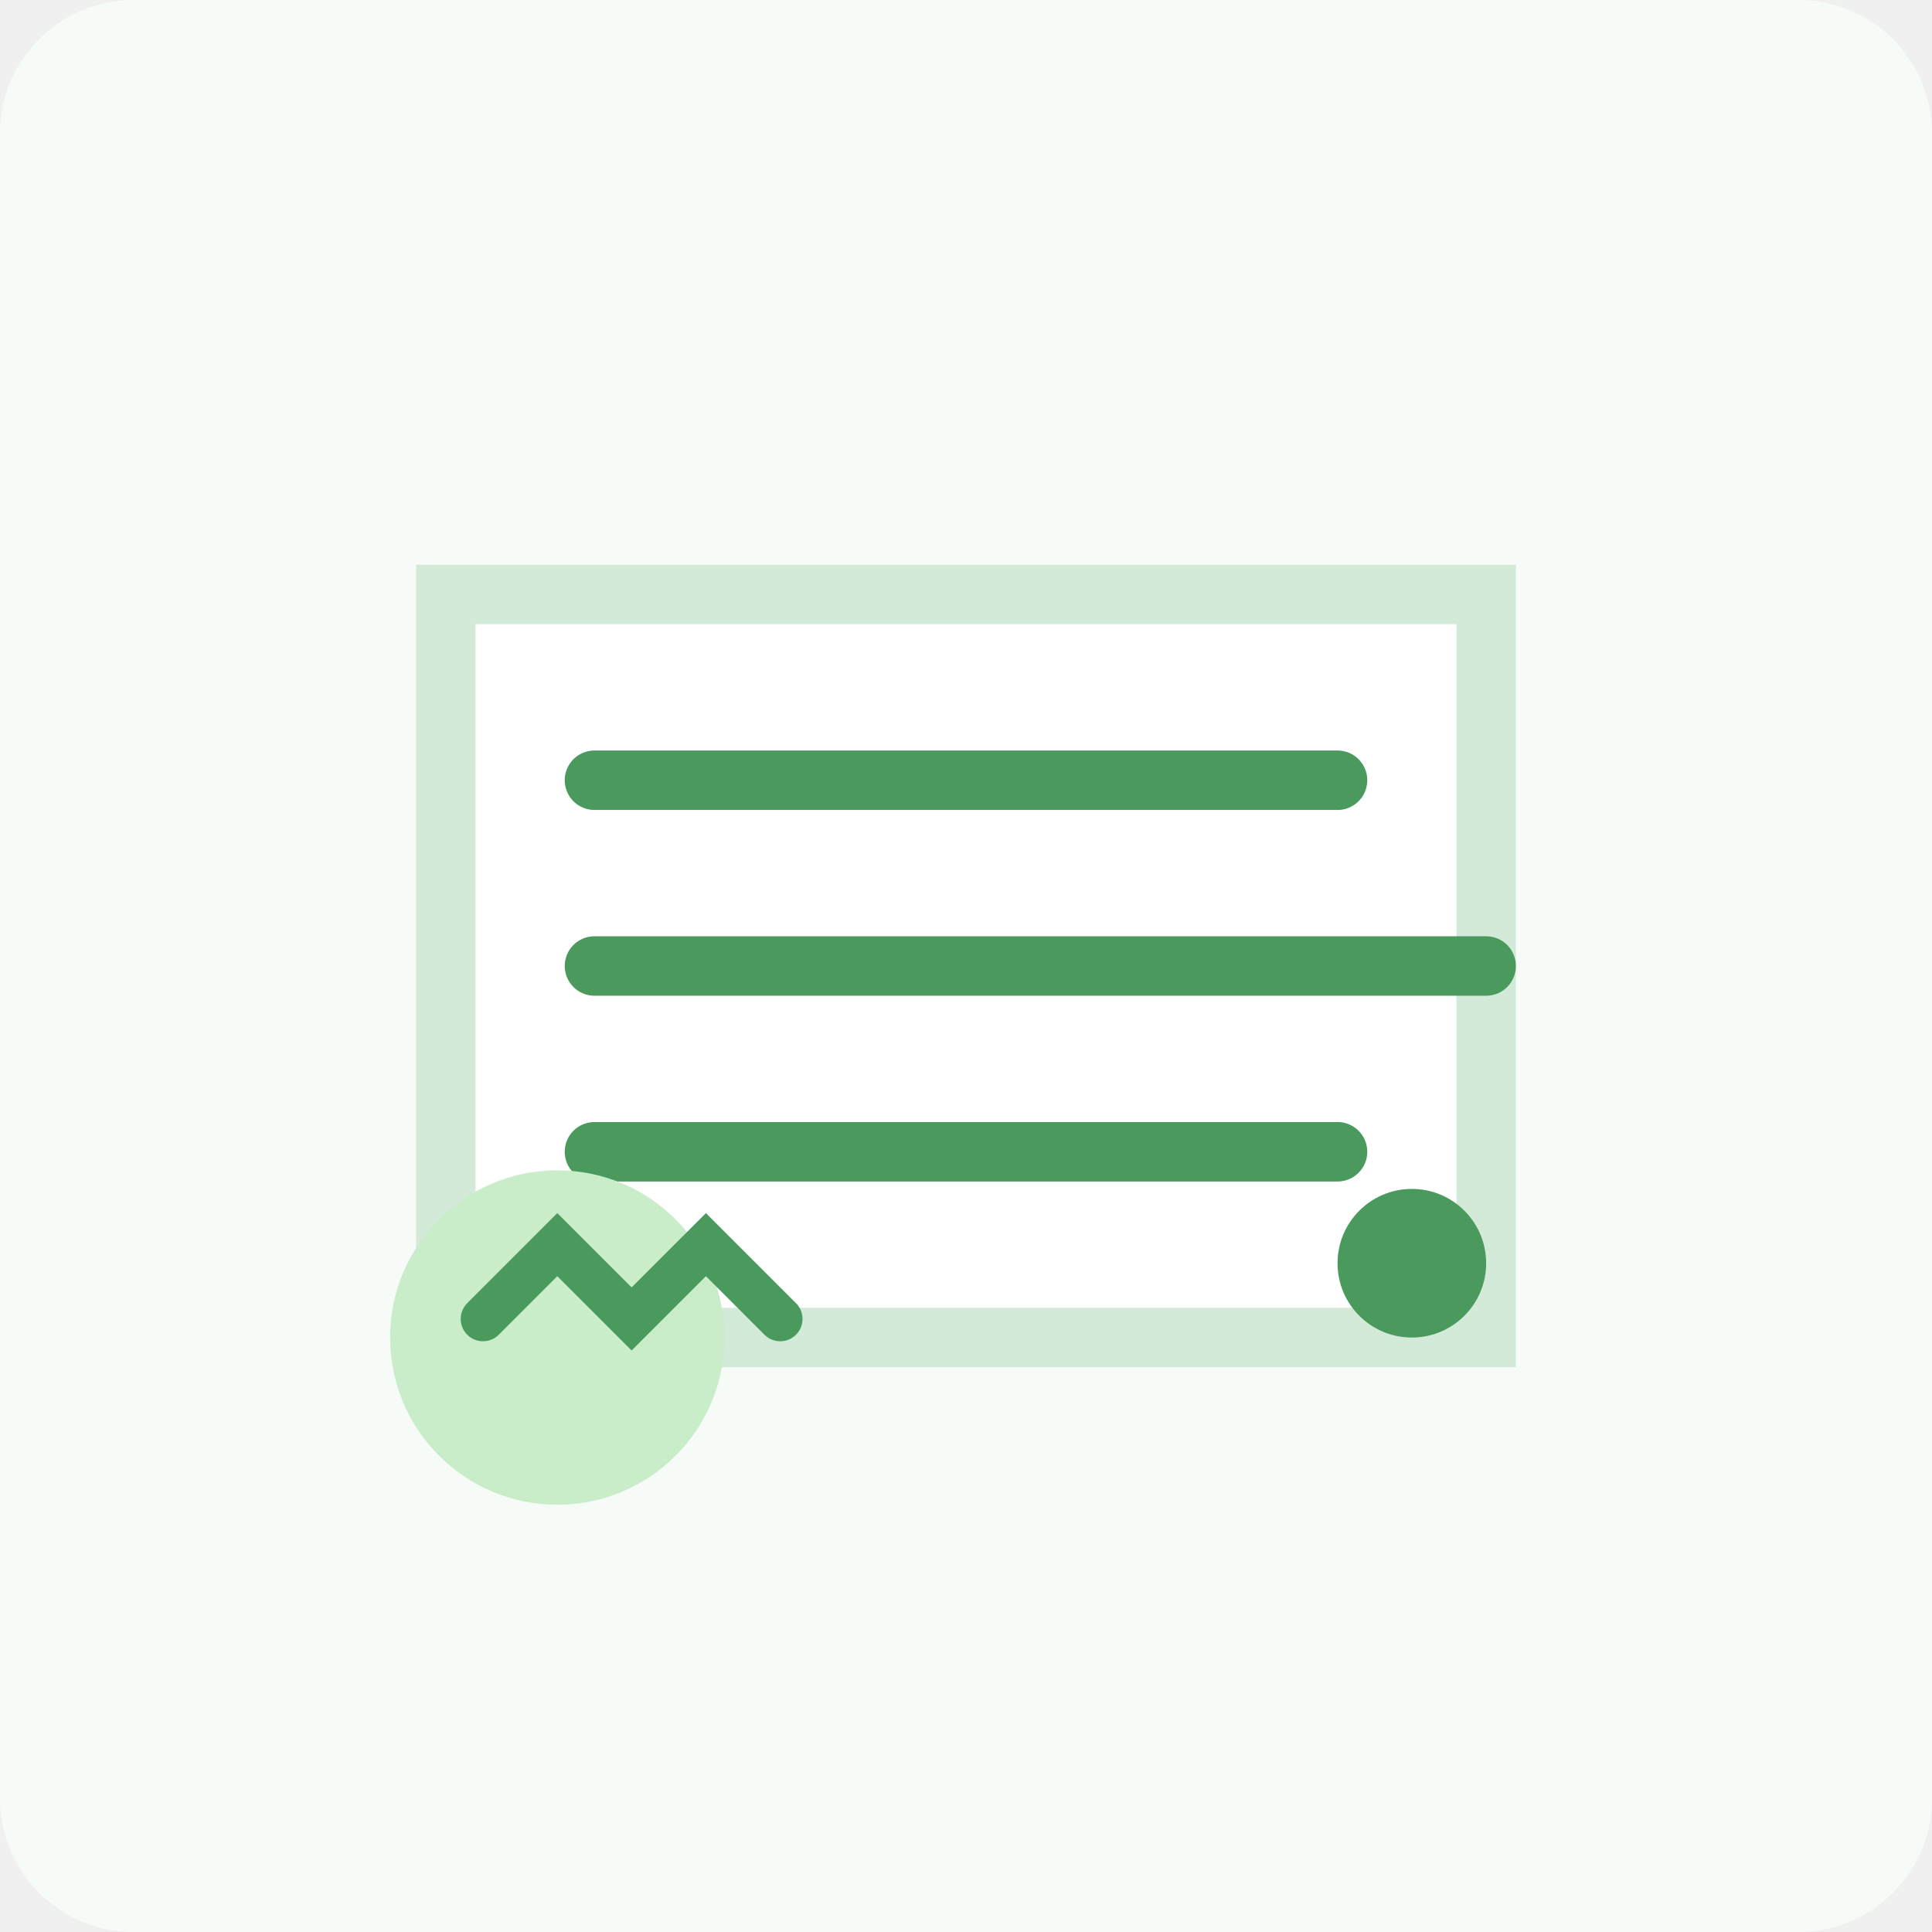
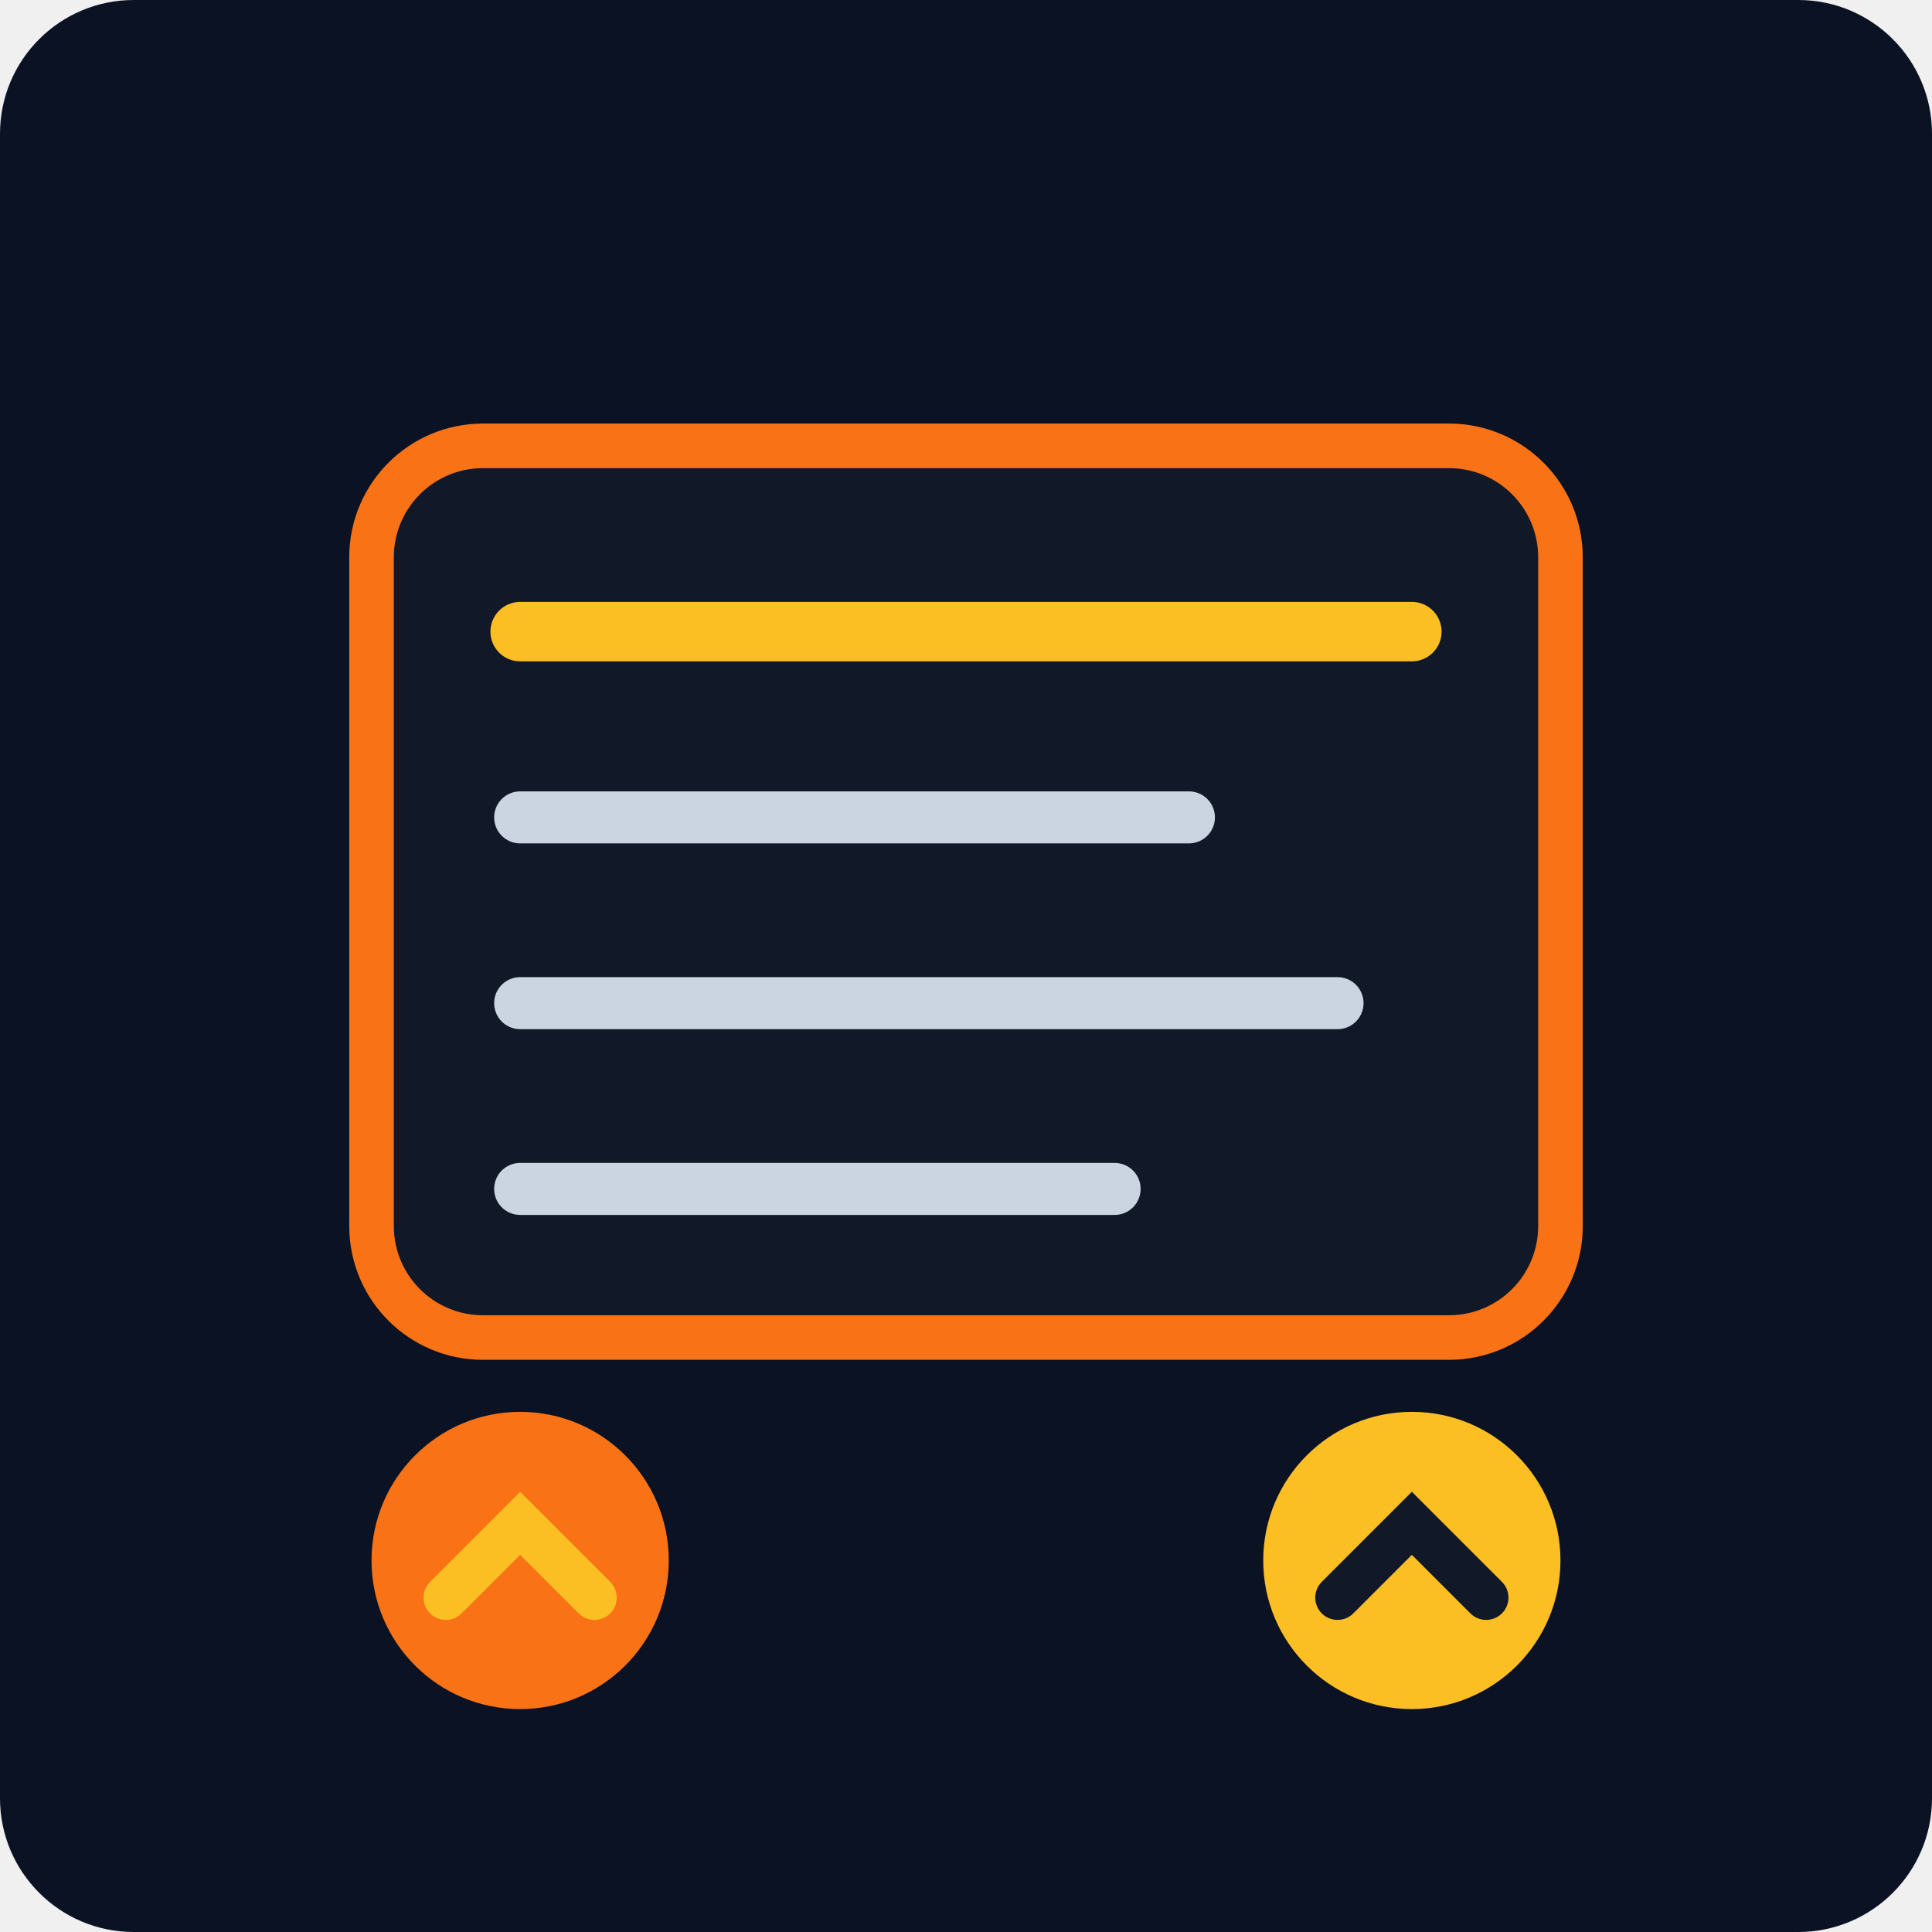
<svg xmlns="http://www.w3.org/2000/svg" viewBox="0 0 520 520" preserveAspectRatio="xMidYMid meet">
-   <rect width="520" height="520" rx="36" fill="#f7fbf7" />
-   <path d="M120 160h280v200H120z" fill="#fff" stroke="#d3ead9" stroke-width="16" rx="30" />
-   <path d="M160 210h200M160 260h240M160 310h200" stroke="#4a995d" stroke-width="16" stroke-linecap="round" />
-   <circle cx="380" cy="340" r="20" fill="#4a995d" />
-   <circle cx="150" cy="360" r="45" fill="#c8edc8" />
-   <path d="M130 355l20-20 20 20 20-20 20 20" fill="none" stroke="#4a995d" stroke-width="12" stroke-linecap="round" />
+   <rect width="520" height="520" rx="36" fill="#0a1224" />
+   <rect x="100" y="120" width="320" height="240" rx="30" fill="#111827" stroke="#f97316" stroke-width="12" />
+   <path d="M140 170h240" stroke="#fbbf24" stroke-width="16" stroke-linecap="round" />
+   <path d="M140 220h180M140 270h220M140 320h160" stroke="#cbd5e1" stroke-width="14" stroke-linecap="round" />
+   <circle cx="140" cy="420" r="40" fill="#f97316" />
+   <path d="M120 430l20-20 20 20" fill="none" stroke="#fbbf24" stroke-width="12" stroke-linecap="round" />
+   <circle cx="380" cy="420" r="40" fill="#fbbf24" />
+   <path d="M360 430l20-20 20 20" fill="none" stroke="#111827" stroke-width="12" stroke-linecap="round" />
</svg>
